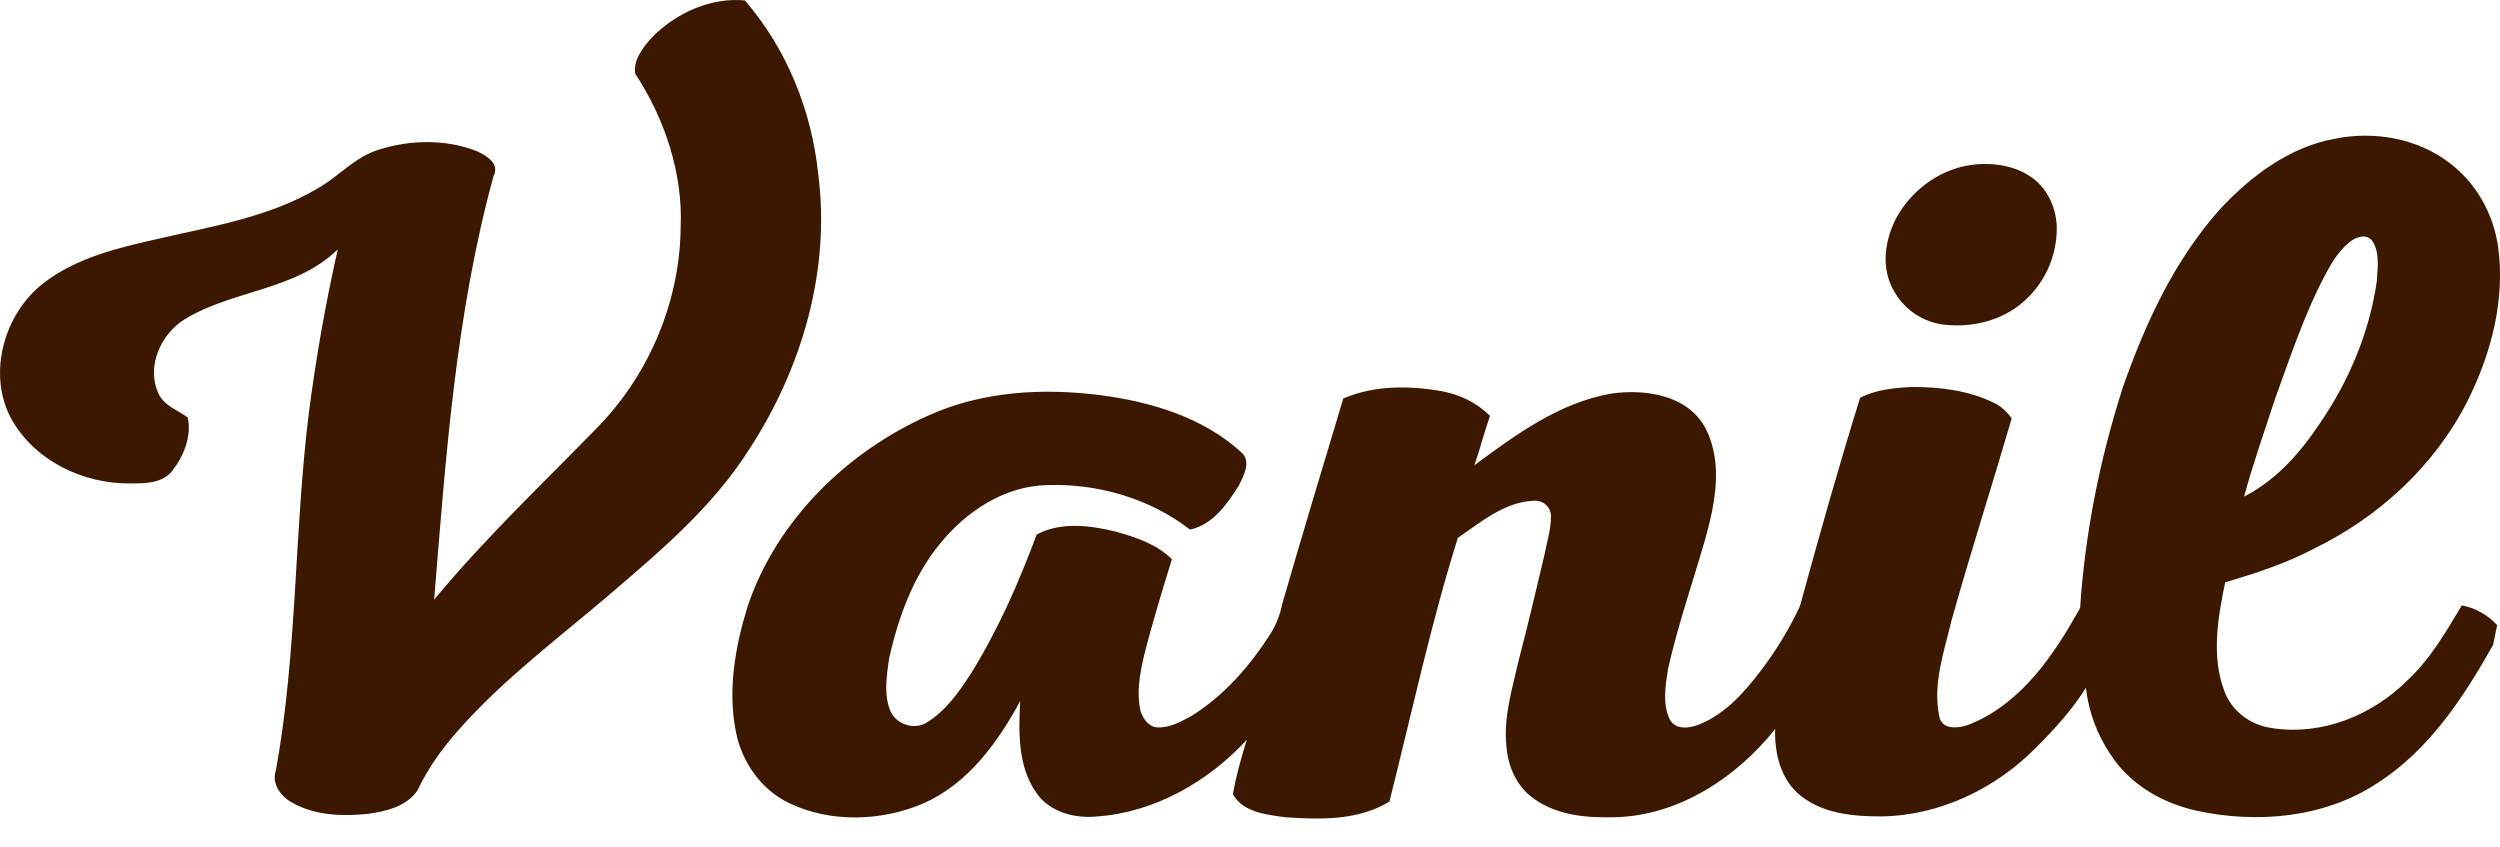
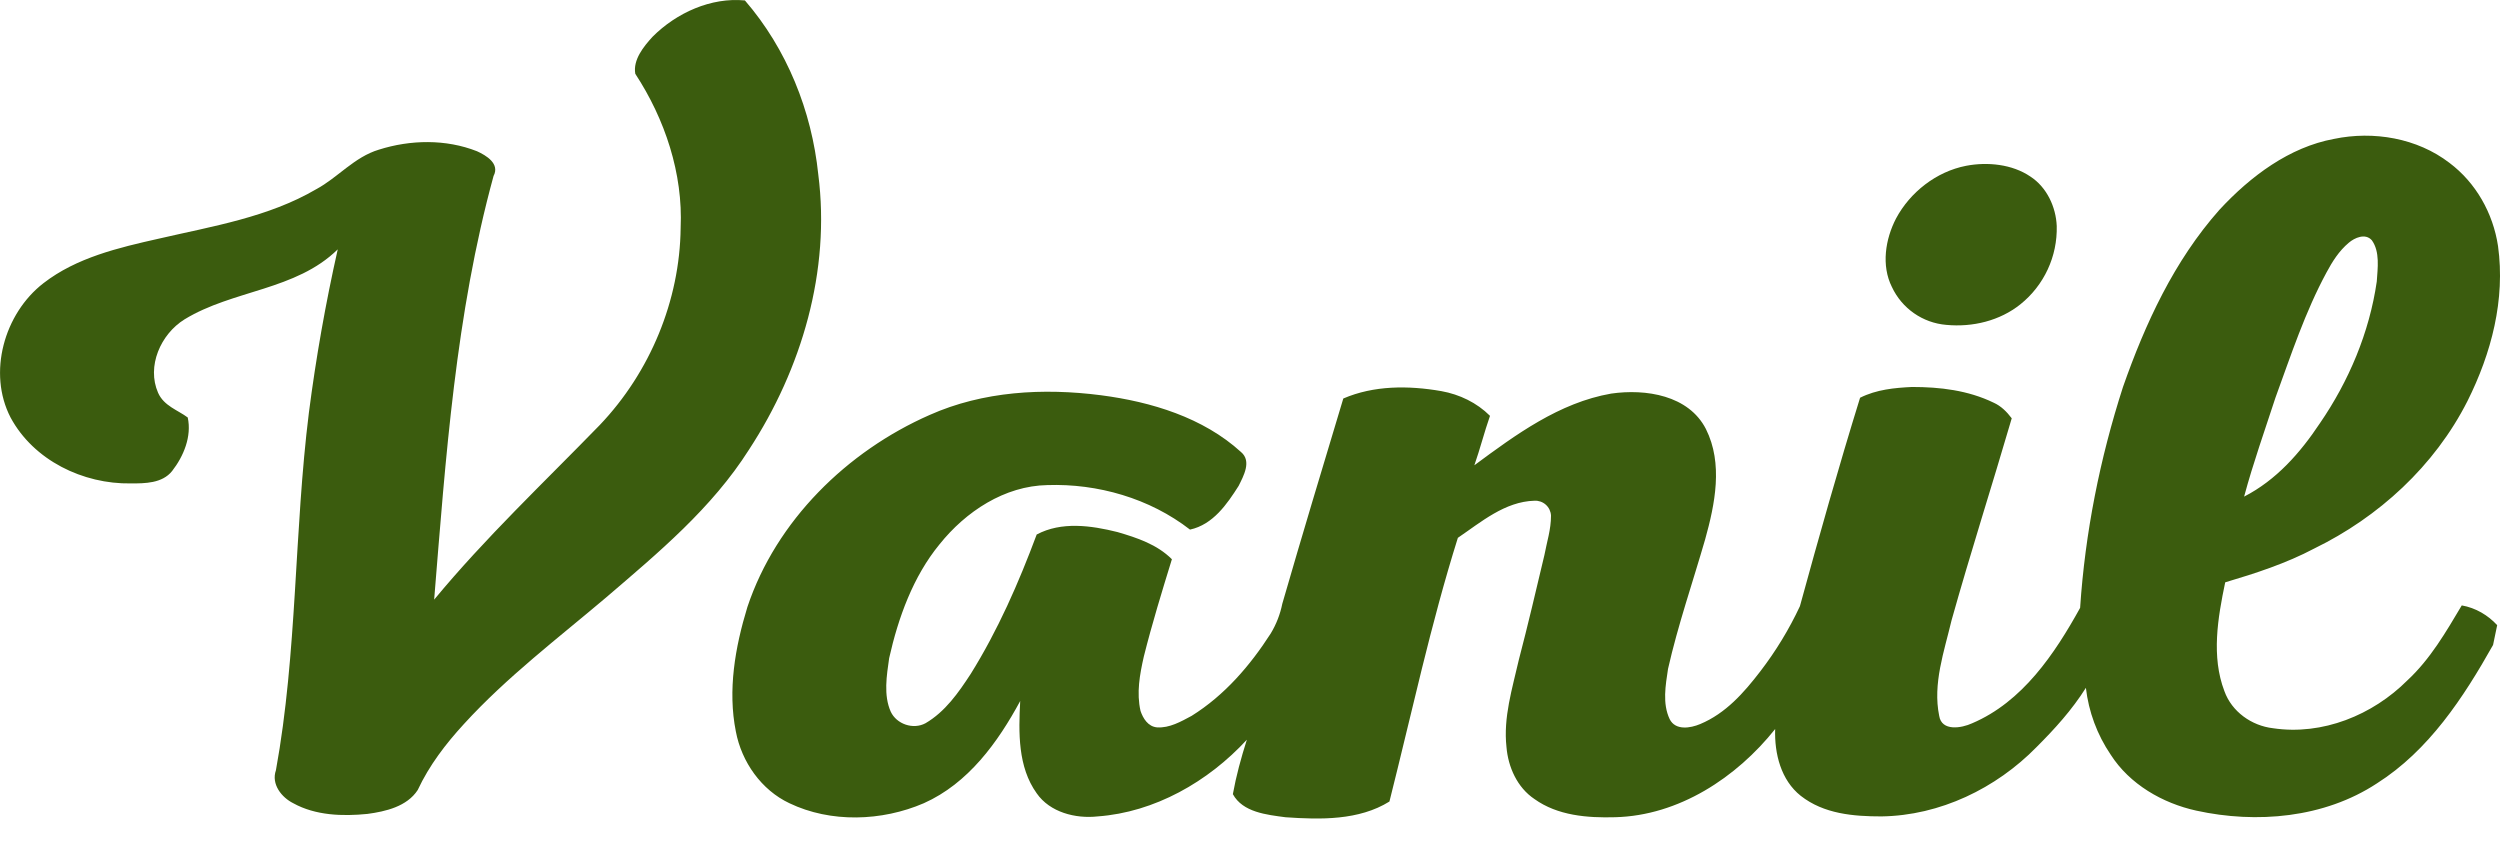
<svg xmlns="http://www.w3.org/2000/svg" width="62" height="21" fill="none" viewBox="0 0 62 21">
-   <path fill="#3C1800" d="M57.883 3.445c.981-.205 2.064-.02 2.862.593.654.49 1.083 1.246 1.206 2.064.184 1.329-.164 2.657-.757 3.843-.817 1.615-2.207 2.882-3.802 3.659-.695.368-1.45.613-2.207.838-.184.879-.348 1.84-.02 2.698.183.51.674.858 1.205.92 1.227.184 2.474-.327 3.332-1.186.573-.531.96-1.206 1.35-1.86.347.061.653.245.878.49l-.102.491c-.736 1.308-1.594 2.617-2.882 3.434-1.308.859-2.984 1.002-4.477.675-.838-.184-1.655-.654-2.125-1.39a3.704 3.704 0 0 1-.614-1.656c-.347.552-.776 1.022-1.226 1.472-1.002 1.022-2.392 1.696-3.843 1.717-.695 0-1.43-.061-2.003-.511-.49-.389-.654-1.043-.634-1.656-.96 1.206-2.391 2.146-3.965 2.187-.695.02-1.43-.04-2.003-.45-.43-.286-.654-.797-.695-1.287-.082-.736.143-1.451.306-2.167.225-.858.43-1.737.634-2.596.061-.327.164-.633.164-.98a.389.389 0 0 0-.41-.369c-.735.02-1.328.532-1.9.92-.675 2.146-1.145 4.354-1.697 6.54-.756.471-1.717.45-2.575.39-.47-.062-1.063-.123-1.308-.573.081-.45.204-.9.347-1.35-.96 1.043-2.29 1.8-3.7 1.902-.551.061-1.185-.102-1.512-.573-.47-.654-.45-1.512-.409-2.289-.552 1.022-1.288 2.044-2.391 2.535-1.043.45-2.31.49-3.332 0-.695-.327-1.186-1.022-1.329-1.779-.204-1.022-.02-2.084.286-3.086.716-2.146 2.474-3.863 4.518-4.763 1.328-.592 2.82-.674 4.251-.49 1.247.163 2.535.552 3.475 1.41.266.225.061.593-.061.838-.286.45-.634.96-1.206 1.084-1.002-.777-2.29-1.145-3.536-1.104-1.063.02-2.024.654-2.678 1.472-.654.797-1.022 1.819-1.247 2.82-.061.43-.143.92.04 1.329.144.306.553.45.86.286.49-.286.817-.756 1.124-1.226.674-1.084 1.185-2.249 1.635-3.455.613-.327 1.349-.225 2.003-.061.49.143.981.306 1.35.674-.246.798-.491 1.595-.696 2.412-.102.45-.184.9-.082 1.35.062.183.184.388.41.408.306.02.592-.143.858-.286.817-.51 1.45-1.247 1.962-2.044a2.3 2.3 0 0 0 .286-.736c.49-1.696 1.002-3.393 1.513-5.09.756-.326 1.614-.326 2.432-.183.45.081.879.286 1.206.613-.143.409-.245.817-.388 1.226 1.022-.756 2.105-1.553 3.393-1.778.858-.123 1.921.04 2.35.879.43.858.225 1.86-.02 2.739-.307 1.063-.675 2.126-.92 3.209-.061.409-.143.858.041 1.247.143.286.511.225.756.122.634-.265 1.084-.776 1.492-1.308a8.728 8.728 0 0 0 .982-1.615c.47-1.716.96-3.454 1.492-5.17.409-.205.858-.246 1.287-.267.695 0 1.39.082 2.024.389.184.082.327.225.45.388-.49 1.676-1.022 3.332-1.492 5.008-.184.777-.47 1.574-.307 2.371.061.389.552.307.818.184 1.247-.531 2.044-1.717 2.677-2.862.123-1.86.49-3.7 1.063-5.478.552-1.574 1.268-3.127 2.392-4.394.776-.838 1.737-1.554 2.841-1.758zM16.185.91c-.225.246-.49.573-.43.92.736 1.124 1.186 2.473 1.125 3.822-.02 1.8-.757 3.577-2.003 4.886-1.39 1.43-2.842 2.8-4.11 4.333.287-3.516.532-7.072 1.473-10.506.163-.307-.184-.511-.41-.614-.776-.306-1.655-.286-2.432-.04-.613.184-1.022.695-1.553.98-1.186.696-2.576.92-3.904 1.227-1.002.225-2.044.47-2.862 1.104C.1 7.778-.31 9.25.262 10.354c.572 1.063 1.798 1.655 2.984 1.635.347 0 .777 0 1.022-.307.286-.368.49-.858.388-1.328-.245-.184-.592-.286-.736-.614-.286-.654.062-1.45.655-1.819 1.205-.736 2.759-.715 3.801-1.737a44.053 44.053 0 0 0-.715 4.047c-.368 2.943-.286 5.948-.818 8.871-.122.348.143.675.43.818.552.306 1.226.327 1.84.265.449-.06.98-.183 1.246-.592.286-.613.695-1.145 1.145-1.636 1.063-1.165 2.33-2.125 3.536-3.147 1.288-1.104 2.616-2.208 3.536-3.66 1.308-2.002 2.024-4.435 1.717-6.826-.163-1.574-.777-3.107-1.819-4.313-.838-.082-1.697.306-2.29.9zM58.25 6.02c-.245.205-.409.47-.552.736-.531.981-.879 2.044-1.267 3.107-.266.818-.552 1.615-.777 2.453.797-.409 1.39-1.083 1.88-1.82.716-1.042 1.227-2.248 1.41-3.515.021-.327.083-.736-.122-1.022-.163-.184-.429-.061-.572.061z" />
-   <path fill="#3C1800" d="M48.759 4.112c.531-.102 1.144-.04 1.594.266.409.266.634.756.654 1.226a2.41 2.41 0 0 1-.9 1.942c-.51.409-1.185.573-1.839.511a1.64 1.64 0 0 1-1.349-.94c-.266-.531-.163-1.186.102-1.697.348-.654 1.002-1.165 1.738-1.308z" />
+   <path fill="#3b5c0e" d="M57.883 3.445c.981-.205 2.064-.02 2.862.593.654.49 1.083 1.246 1.206 2.064.184 1.329-.164 2.657-.757 3.843-.817 1.615-2.207 2.882-3.802 3.659-.695.368-1.45.613-2.207.838-.184.879-.348 1.84-.02 2.698.183.51.674.858 1.205.92 1.227.184 2.474-.327 3.332-1.186.573-.531.96-1.206 1.35-1.86.347.061.653.245.878.49l-.102.491c-.736 1.308-1.594 2.617-2.882 3.434-1.308.859-2.984 1.002-4.477.675-.838-.184-1.655-.654-2.125-1.39a3.704 3.704 0 0 1-.614-1.656c-.347.552-.776 1.022-1.226 1.472-1.002 1.022-2.392 1.696-3.843 1.717-.695 0-1.43-.061-2.003-.511-.49-.389-.654-1.043-.634-1.656-.96 1.206-2.391 2.146-3.965 2.187-.695.02-1.43-.04-2.003-.45-.43-.286-.654-.797-.695-1.287-.082-.736.143-1.451.306-2.167.225-.858.43-1.737.634-2.596.061-.327.164-.633.164-.98a.389.389 0 0 0-.41-.369c-.735.02-1.328.532-1.9.92-.675 2.146-1.145 4.354-1.697 6.54-.756.471-1.717.45-2.575.39-.47-.062-1.063-.123-1.308-.573.081-.45.204-.9.347-1.35-.96 1.043-2.29 1.8-3.7 1.902-.551.061-1.185-.102-1.512-.573-.47-.654-.45-1.512-.409-2.289-.552 1.022-1.288 2.044-2.391 2.535-1.043.45-2.31.49-3.332 0-.695-.327-1.186-1.022-1.329-1.779-.204-1.022-.02-2.084.286-3.086.716-2.146 2.474-3.863 4.518-4.763 1.328-.592 2.82-.674 4.251-.49 1.247.163 2.535.552 3.475 1.41.266.225.061.593-.061.838-.286.45-.634.96-1.206 1.084-1.002-.777-2.29-1.145-3.536-1.104-1.063.02-2.024.654-2.678 1.472-.654.797-1.022 1.819-1.247 2.82-.061.43-.143.92.04 1.329.144.306.553.45.86.286.49-.286.817-.756 1.124-1.226.674-1.084 1.185-2.249 1.635-3.455.613-.327 1.349-.225 2.003-.061.49.143.981.306 1.35.674-.246.798-.491 1.595-.696 2.412-.102.45-.184.9-.082 1.35.062.183.184.388.41.408.306.02.592-.143.858-.286.817-.51 1.45-1.247 1.962-2.044a2.3 2.3 0 0 0 .286-.736c.49-1.696 1.002-3.393 1.513-5.09.756-.326 1.614-.326 2.432-.183.45.081.879.286 1.206.613-.143.409-.245.817-.388 1.226 1.022-.756 2.105-1.553 3.393-1.778.858-.123 1.921.04 2.35.879.43.858.225 1.86-.02 2.739-.307 1.063-.675 2.126-.92 3.209-.061.409-.143.858.041 1.247.143.286.511.225.756.122.634-.265 1.084-.776 1.492-1.308a8.728 8.728 0 0 0 .982-1.615c.47-1.716.96-3.454 1.492-5.17.409-.205.858-.246 1.287-.267.695 0 1.39.082 2.024.389.184.082.327.225.45.388-.49 1.676-1.022 3.332-1.492 5.008-.184.777-.47 1.574-.307 2.371.061.389.552.307.818.184 1.247-.531 2.044-1.717 2.677-2.862.123-1.86.49-3.7 1.063-5.478.552-1.574 1.268-3.127 2.392-4.394.776-.838 1.737-1.554 2.841-1.758zM16.185.91c-.225.246-.49.573-.43.92.736 1.124 1.186 2.473 1.125 3.822-.02 1.8-.757 3.577-2.003 4.886-1.39 1.43-2.842 2.8-4.11 4.333.287-3.516.532-7.072 1.473-10.506.163-.307-.184-.511-.41-.614-.776-.306-1.655-.286-2.432-.04-.613.184-1.022.695-1.553.98-1.186.696-2.576.92-3.904 1.227-1.002.225-2.044.47-2.862 1.104C.1 7.778-.31 9.25.262 10.354c.572 1.063 1.798 1.655 2.984 1.635.347 0 .777 0 1.022-.307.286-.368.49-.858.388-1.328-.245-.184-.592-.286-.736-.614-.286-.654.062-1.45.655-1.819 1.205-.736 2.759-.715 3.801-1.737a44.053 44.053 0 0 0-.715 4.047c-.368 2.943-.286 5.948-.818 8.871-.122.348.143.675.43.818.552.306 1.226.327 1.84.265.449-.06.98-.183 1.246-.592.286-.613.695-1.145 1.145-1.636 1.063-1.165 2.33-2.125 3.536-3.147 1.288-1.104 2.616-2.208 3.536-3.66 1.308-2.002 2.024-4.435 1.717-6.826-.163-1.574-.777-3.107-1.819-4.313-.838-.082-1.697.306-2.29.9zM58.25 6.02c-.245.205-.409.47-.552.736-.531.981-.879 2.044-1.267 3.107-.266.818-.552 1.615-.777 2.453.797-.409 1.39-1.083 1.88-1.82.716-1.042 1.227-2.248 1.41-3.515.021-.327.083-.736-.122-1.022-.163-.184-.429-.061-.572.061z" />
+   <path fill="#3b5c0e" d="M48.759 4.112c.531-.102 1.144-.04 1.594.266.409.266.634.756.654 1.226a2.41 2.41 0 0 1-.9 1.942c-.51.409-1.185.573-1.839.511a1.64 1.64 0 0 1-1.349-.94c-.266-.531-.163-1.186.102-1.697.348-.654 1.002-1.165 1.738-1.308z" />
</svg>
